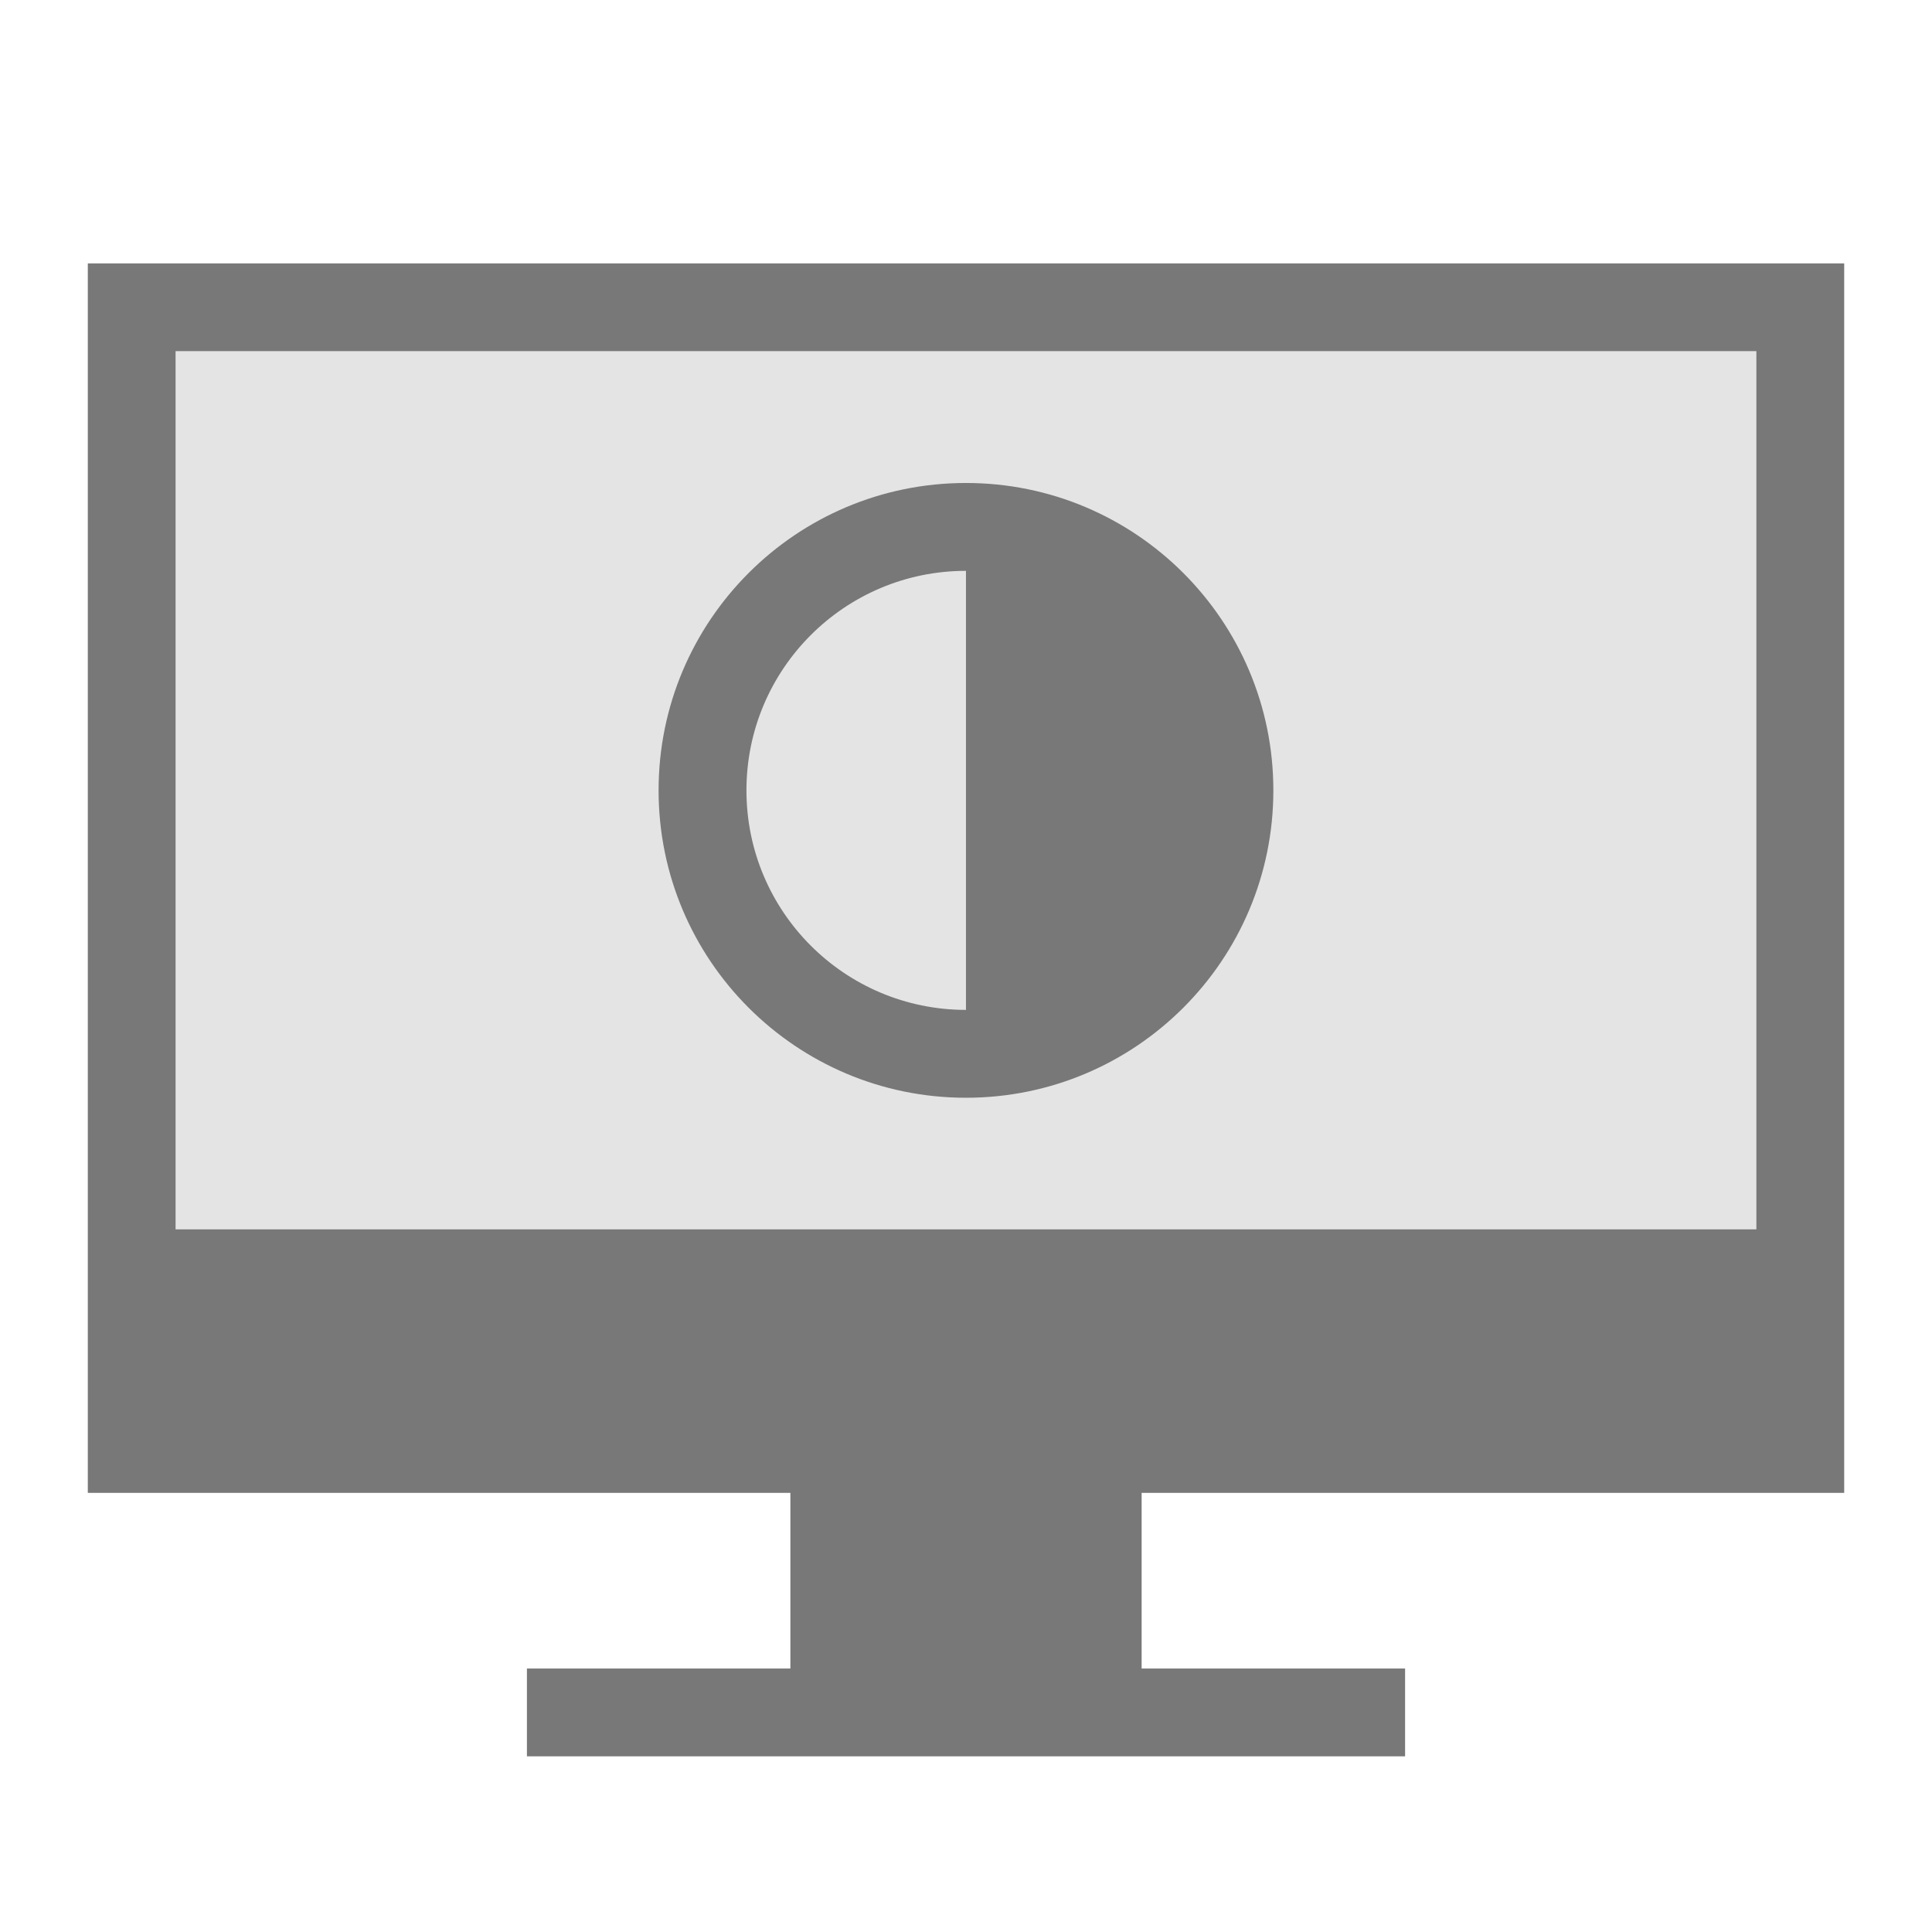
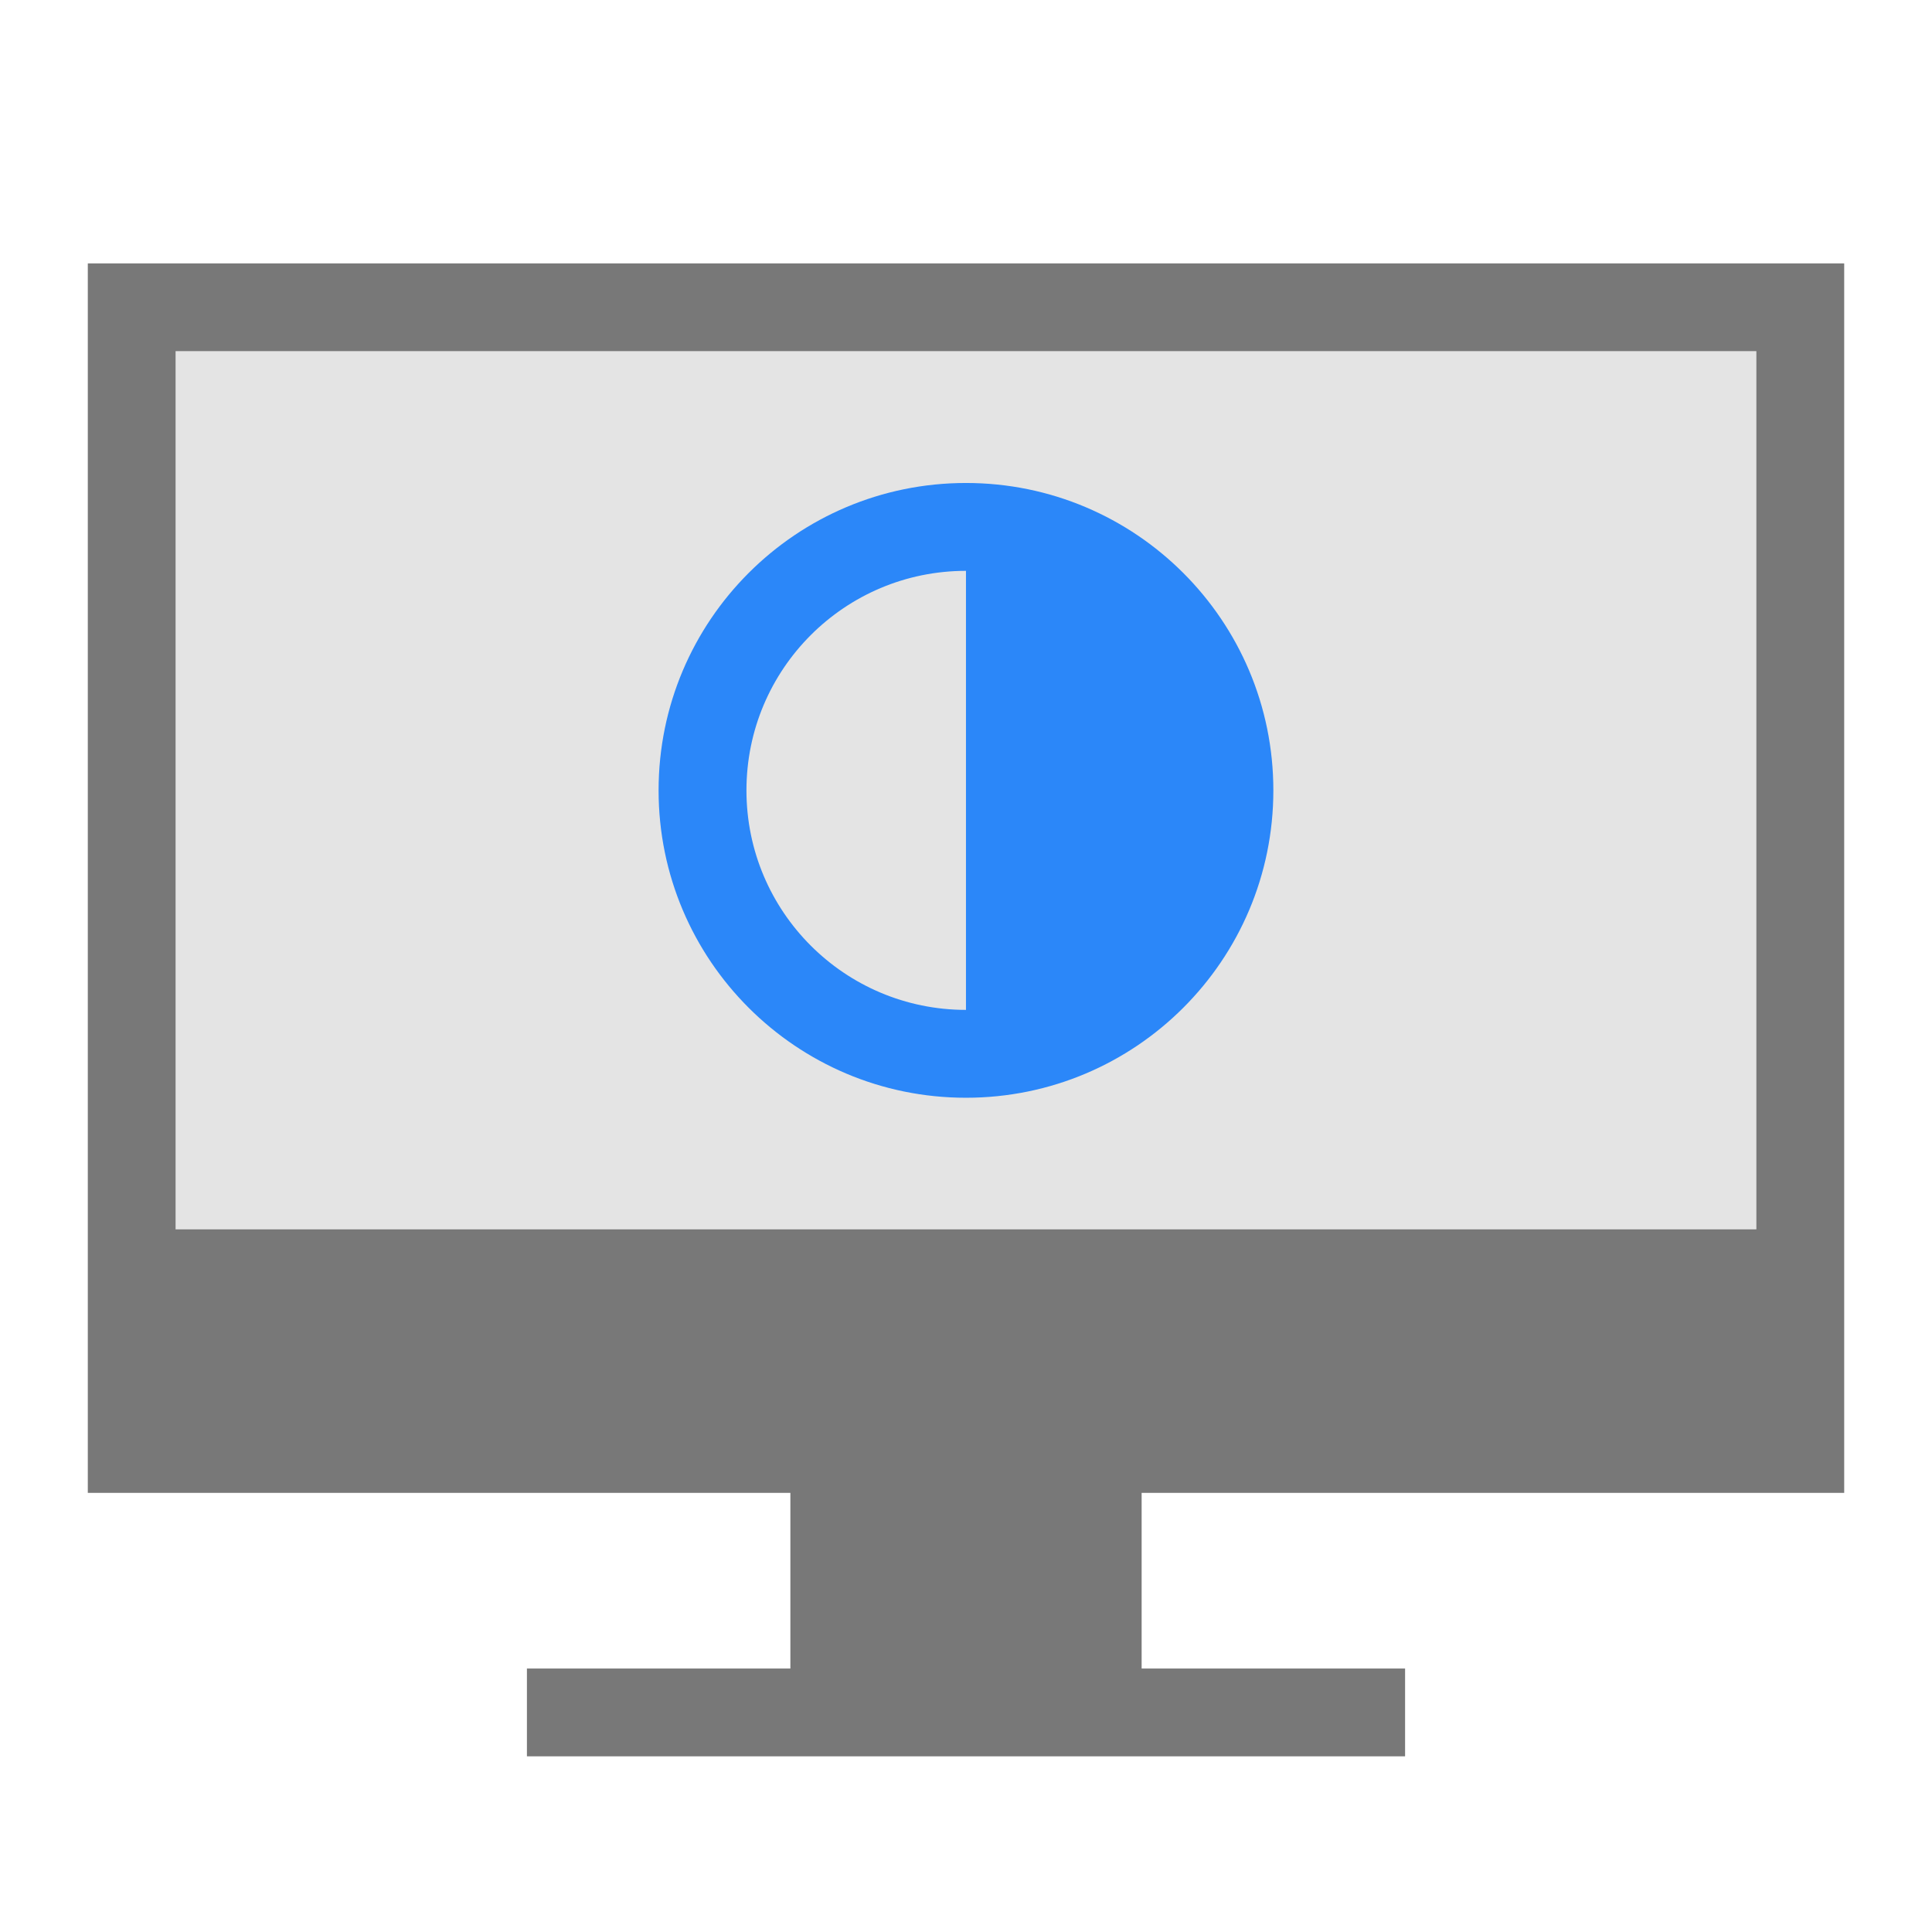
- <svg xmlns="http://www.w3.org/2000/svg" xmlns:xlink="http://www.w3.org/1999/xlink" version="1.1" width="100%" height="100%" viewBox="0 0 22 22" id="svg">
+ <svg xmlns="http://www.w3.org/2000/svg" xmlns:xlink="http://www.w3.org/1999/xlink" id="svg" viewBox="0 0 22 22" height="100%" width="100%" version="1.1">
  <defs id="defs81">
-     <style type="text/css" id="current-color-scheme">
+     <style id="current-color-scheme" type="text/css">
      .ColorScheme-Text {
        color:#7B7C7E;
      }
      .ColorScheme-Background{
        color:#EFF0F1;
      }
      .ColorScheme-Highlight{
        color:#3DAEE6;
      }
      .ColorScheme-ViewText {
        color:#7B7C7E;
      }
      .ColorScheme-ViewBackground{
        color:#FCFCFC;
      }
      .ColorScheme-ViewHover {
        color:#3DAEE6;
      }
      .ColorScheme-ViewFocus{
        color:#1E92FF;
      }
      .ColorScheme-ButtonText {
        color:#7B7C7E;
      }
      .ColorScheme-ButtonBackground{
        color:#EFF0F1;
      }
      .ColorScheme-ButtonHover {
        color:#3DAEE6;
      }
      .ColorScheme-ButtonFocus{
        color:#1E92FF;
      }
</style>
-     <linearGradient xlink:href="#linearGradient7992" id="linearGradient7865" gradientUnits="userSpaceOnUse" gradientTransform="matrix(1.250001,0,0,1.200002,-100.1427,-103.4938)" x1="401.571" y1="535.798" x2="401.571" y2="520.798" />
+     <linearGradient y2="520.798" x2="401.571" y1="535.798" x1="401.571" gradientTransform="matrix(1.250001,0,0,1.200002,-100.1427,-103.4938)" gradientUnits="userSpaceOnUse" id="linearGradient7865" xlink:href="#linearGradient7992" />
    <linearGradient id="linearGradient7992">
-       <stop id="stop7994" offset="0" style="stop-color:#31363b;stop-opacity:0;" />
-       <stop id="stop7996" offset="1" style="stop-color:#31363b;stop-opacity:0.126;" />
+       <stop style="stop-color:#31363b;stop-opacity:0;" offset="0" id="stop7994" />
+       <stop style="stop-color:#31363b;stop-opacity:0.126;" offset="1" id="stop7996" />
    </linearGradient>
-     <linearGradient xlink:href="#linearGradient7992-0" id="linearGradient7865-9" gradientUnits="userSpaceOnUse" gradientTransform="matrix(1.250001,0,0,1.200002,-100.1427,-103.4938)" x1="401.571" y1="535.798" x2="401.571" y2="520.798" />
+     <linearGradient y2="520.798" x2="401.571" y1="535.798" x1="401.571" gradientTransform="matrix(1.250001,0,0,1.200002,-100.1427,-103.4938)" gradientUnits="userSpaceOnUse" id="linearGradient7865-9" xlink:href="#linearGradient7992-0" />
    <linearGradient id="linearGradient7992-0">
-       <stop id="stop7994-2" offset="0" style="stop-color:#31363b;stop-opacity:0;" />
-       <stop id="stop7996-1" offset="1" style="stop-color:#31363b;stop-opacity:0.126;" />
+       <stop style="stop-color:#31363b;stop-opacity:0;" offset="0" id="stop7994-2" />
+       <stop style="stop-color:#31363b;stop-opacity:0.126;" offset="1" id="stop7996-1" />
    </linearGradient>
-     <linearGradient xlink:href="#linearGradient7992-0-8" id="linearGradient7865-9-1" gradientUnits="userSpaceOnUse" gradientTransform="matrix(1.250001,0,0,1.200002,-100.1427,-103.4938)" x1="401.571" y1="535.798" x2="401.571" y2="520.798" />
+     <linearGradient y2="520.798" x2="401.571" y1="535.798" x1="401.571" gradientTransform="matrix(1.250001,0,0,1.200002,-100.1427,-103.4938)" gradientUnits="userSpaceOnUse" id="linearGradient7865-9-1" xlink:href="#linearGradient7992-0-8" />
    <linearGradient id="linearGradient7992-0-8">
-       <stop id="stop7994-2-5" offset="0" style="stop-color:#31363b;stop-opacity:0;" />
-       <stop id="stop7996-1-6" offset="1" style="stop-color:#31363b;stop-opacity:0.126;" />
+       <stop style="stop-color:#31363b;stop-opacity:0;" offset="0" id="stop7994-2-5" />
+       <stop style="stop-color:#31363b;stop-opacity:0.126;" offset="1" id="stop7996-1-6" />
    </linearGradient>
-     <linearGradient xlink:href="#linearGradient7992-0-8" id="linearGradient3144" gradientUnits="userSpaceOnUse" gradientTransform="matrix(1.250001,0,0,1.200002,-100.1427,-103.4938)" x1="401.571" y1="535.798" x2="401.571" y2="520.798" />
-     <linearGradient xlink:href="#linearGradient7992-0-8" id="linearGradient3147" gradientUnits="userSpaceOnUse" gradientTransform="matrix(0.9375018,0,0,0.9000025,603.4741,1318.834)" x1="401.571" y1="535.798" x2="401.571" y2="520.798" />
+     <linearGradient y2="520.798" x2="401.571" y1="535.798" x1="401.571" gradientTransform="matrix(1.250001,0,0,1.200002,-100.1427,-103.4938)" gradientUnits="userSpaceOnUse" id="linearGradient3144" xlink:href="#linearGradient7992-0-8" />
+     <linearGradient y2="520.798" x2="401.571" y1="535.798" x1="401.571" gradientTransform="matrix(0.9375018,0,0,0.9000025,603.4741,1318.834)" gradientUnits="userSpaceOnUse" id="linearGradient3147" xlink:href="#linearGradient7992-0-8" />
  </defs>
-   <g id="22-22-video-display-brightness" transform="matrix(0.750001,0,0,0.750001,-289.429,-387.599)">
-     <rect style="opacity:0.01;fill:#00000f;fill-opacity:0.004;stroke:none" id="rect3074" width="29.333" height="29.333" x="385.905" y="516.798" />
-     <path id="rect7235" style="fill:#787878;fill-opacity:1;stroke:none" d="m 393.905,542.131 13.333,0 0,1.333 -13.333,0 z m 4,-2.667 5.333,0 0,2.667 -5.333,0 z m -10.667,-18.667 0,18.667 26.667,0 0,-18.667 z m 1.333,1.333 24,0 0,13.333 -24,0 z" class="ColorScheme-Text" />
-     <rect style="opacity:0.2;fill:#787878;fill-opacity:1;stroke:none" id="rect7240" width="24" height="13.333" x="388.571" y="522.131" class="ColorScheme-Text" />
-     <path style="fill:#787878;fill-opacity:1;stroke:none" d="m 400.571,524.131 c -2.577,0 -4.667,2.089 -4.667,4.667 0,2.577 2.089,4.667 4.667,4.667 2.577,0 4.667,-2.089 4.667,-4.667 0,-2.577 -2.089,-4.667 -4.667,-4.667 z m 0,1.333 0,6.667 c -1.841,0 -3.333,-1.492 -3.333,-3.333 0,-1.841 1.492,-3.333 3.333,-3.333 z" id="path3891" class="ColorScheme-Text" />
+   <g transform="matrix(0.750001,0,0,0.750001,-289.429,-387.599)" id="22-22-video-display-brightness">
+     <rect y="516.798" x="385.905" height="29.333" width="29.333" id="rect3074" style="opacity:0.01;fill:#00000f;fill-opacity:0.004;stroke:none" />
+     <path class="ColorScheme-Text" d="m 393.905,542.131 13.333,0 0,1.333 -13.333,0 z m 4,-2.667 5.333,0 0,2.667 -5.333,0 z m -10.667,-18.667 0,18.667 26.667,0 0,-18.667 z m 1.333,1.333 24,0 0,13.333 -24,0 z" style="fill:#787878;fill-opacity:1;stroke:none" id="rect7235" />
+     <rect class="ColorScheme-Text" y="522.131" x="388.571" height="13.333" width="24" id="rect7240" style="opacity:0.2;fill:#787878;fill-opacity:1;stroke:none" />
+     <path class="ColorScheme-Text" id="path3891" d="m 400.571,524.131 c -2.577,0 -4.667,2.089 -4.667,4.667 0,2.577 2.089,4.667 4.667,4.667 2.577,0 4.667,-2.089 4.667,-4.667 0,-2.577 -2.089,-4.667 -4.667,-4.667 z m 0,1.333 0,6.667 c -1.841,0 -3.333,-1.492 -3.333,-3.333 0,-1.841 1.492,-3.333 3.333,-3.333 z" style="fill:#2b87f9;fill-opacity:1;stroke:none" />
  </g>
-   <g transform="matrix(1.09091,0,0,1.09091,-420.9874,-597.7914)" id="video-display-brightness">
-     <rect y="516.798" x="385.905" height="29.333" width="29.333" id="rect3018" style="opacity:0.01;fill:#00000f;fill-opacity:0.004;stroke:none" />
-     <path class="ColorScheme-Text" d="m 394.155,542.475 12.833,0 0,0.917 -12.833,0 z m 3.75,-2.75 5.333,0 0,2.75 -5.333,0 z m -10.167,-19.25 0,19.25 25.667,0 0,-19.25 z m 0.917,0.917 23.833,10e-6 0,14.667 -23.833,0 z" style="fill:#787878;fill-opacity:1;stroke:none" id="path3020" />
-     <rect class="ColorScheme-Text" y="521.392" x="388.655" height="14.667" width="23.833" id="rect3022" style="opacity:0.2;fill:#787878;fill-opacity:1;stroke:none" />
-     <g id="g7832-8" transform="matrix(0.3625096,0,0,0.3625096,395.4769,50.6723)">
-       <path class="ColorScheme-Background" style="fill:#787878;fill-opacity:0.49;stroke:none" id="path4001-3" d="m 24.075,1315.641 a 10.023,10.023 0 1 1 -19.065,6.194 10.023,10.023 0 1 1 19.065,-6.194 z" />
-       <path class="ColorScheme-Text" style="fill:#787878;fill-opacity:1;stroke:none" id="path6938-4-8-9-6-9" d="m 14,1311.139 c 4.166,0 7.527,3.377 7.527,7.543 0,4.166 -3.361,7.543 -7.527,7.543 l 0,-7.543 z m -4.853,-7.579 0.562,5.188 c -1.465,0.636 -2.733,1.585 -3.75,2.719 l -4.781,-2.125 3.5,3.906 c -0.793,1.353 -1.313,2.857 -1.469,4.438 l -5.094,1.094 5.125,1.094 c 0.079,0.739 0.23,1.485 0.469,2.219 0.239,0.736 0.534,1.448 0.906,2.094 l -3.5,3.906 4.781,-2.125 c 1.034,1.162 2.317,2.061 3.719,2.688 l -0.562,5.25 2.656,-4.562 c 1.492,0.332 3.059,0.369 4.625,0.031 l 2.625,4.5 -0.531,-5.188 c 1.434,-0.633 2.687,-1.544 3.688,-2.656 l 4.844,2.125 -3.531,-3.938 c 0.768,-1.319 1.241,-2.808 1.406,-4.344 l 5.156,-1.094 -5.125,-1.125 c -0.076,-0.759 -0.224,-1.526 -0.469,-2.281 -0.247,-0.759 -0.581,-1.462 -0.969,-2.125 l 3.5,-3.906 -4.812,2.125 c -1.04,-1.15 -2.316,-2.041 -3.719,-2.656 l 0.562,-5.25 -2.625,4.562 c -1.466,-0.319 -3.025,-0.359 -4.562,-0.031 z m 4.781,6 c 3.911,-0.053 7.57,2.423 8.844,6.344 1.568,4.825 -1.081,9.995 -5.906,11.562 -4.825,1.568 -9.963,-1.081 -11.531,-5.906 -1.568,-4.825 1.05,-9.963 5.875,-11.531 0.905,-0.294 1.816,-0.457 2.719,-0.469 z" />
+   <g id="video-display-brightness" transform="matrix(1.09091,0,0,1.09091,-420.9874,-597.7914)">
+     <rect style="opacity:0.01;fill:#00000f;fill-opacity:0.004;stroke:none" id="rect3018" width="29.333" height="29.333" x="385.905" y="516.798" />
+     <path id="path3020" style="fill:#787878;fill-opacity:1;stroke:none" d="m 394.155,542.475 12.833,0 0,0.917 -12.833,0 z m 3.75,-2.75 5.333,0 0,2.75 -5.333,0 z m -10.167,-19.25 0,19.25 25.667,0 0,-19.25 z m 0.917,0.917 23.833,10e-6 0,14.667 -23.833,0 z" class="ColorScheme-Text" />
+     <rect style="opacity:0.2;fill:#787878;fill-opacity:1;stroke:none" id="rect3022" width="23.833" height="14.667" x="388.655" y="521.392" class="ColorScheme-Text" />
+     <g transform="matrix(0.3625096,0,0,0.3625096,395.4769,50.6723)" id="g7832-8">
+       <path d="m 24.075,1315.641 a 10.023,10.023 0 1 1 -19.065,6.194 10.023,10.023 0 1 1 19.065,-6.194 z" id="path4001-3" style="fill:#2b87f9;fill-opacity:0.49;stroke:none" class="ColorScheme-Background" />
+       <path d="m 14,1311.139 c 4.166,0 7.527,3.377 7.527,7.543 0,4.166 -3.361,7.543 -7.527,7.543 l 0,-7.543 z m -4.853,-7.579 0.562,5.188 c -1.465,0.636 -2.733,1.585 -3.75,2.719 l -4.781,-2.125 3.5,3.906 c -0.793,1.353 -1.313,2.857 -1.469,4.438 l -5.094,1.094 5.125,1.094 c 0.079,0.739 0.23,1.485 0.469,2.219 0.239,0.736 0.534,1.448 0.906,2.094 l -3.5,3.906 4.781,-2.125 c 1.034,1.162 2.317,2.061 3.719,2.688 l -0.562,5.25 2.656,-4.562 c 1.492,0.332 3.059,0.369 4.625,0.031 l 2.625,4.5 -0.531,-5.188 c 1.434,-0.633 2.687,-1.544 3.688,-2.656 l 4.844,2.125 -3.531,-3.938 c 0.768,-1.319 1.241,-2.808 1.406,-4.344 l 5.156,-1.094 -5.125,-1.125 c -0.076,-0.759 -0.224,-1.526 -0.469,-2.281 -0.247,-0.759 -0.581,-1.462 -0.969,-2.125 l 3.5,-3.906 -4.812,2.125 c -1.04,-1.15 -2.316,-2.041 -3.719,-2.656 l 0.562,-5.25 -2.625,4.562 c -1.466,-0.319 -3.025,-0.359 -4.562,-0.031 z m 4.781,6 c 3.911,-0.053 7.57,2.423 8.844,6.344 1.568,4.825 -1.081,9.995 -5.906,11.562 -4.825,1.568 -9.963,-1.081 -11.531,-5.906 -1.568,-4.825 1.05,-9.963 5.875,-11.531 0.905,-0.294 1.816,-0.457 2.719,-0.469 z" id="path6938-4-8-9-6-9" style="fill:#2b87f9;fill-opacity:1;stroke:none" class="ColorScheme-Text" />
    </g>
  </g>
</svg>
